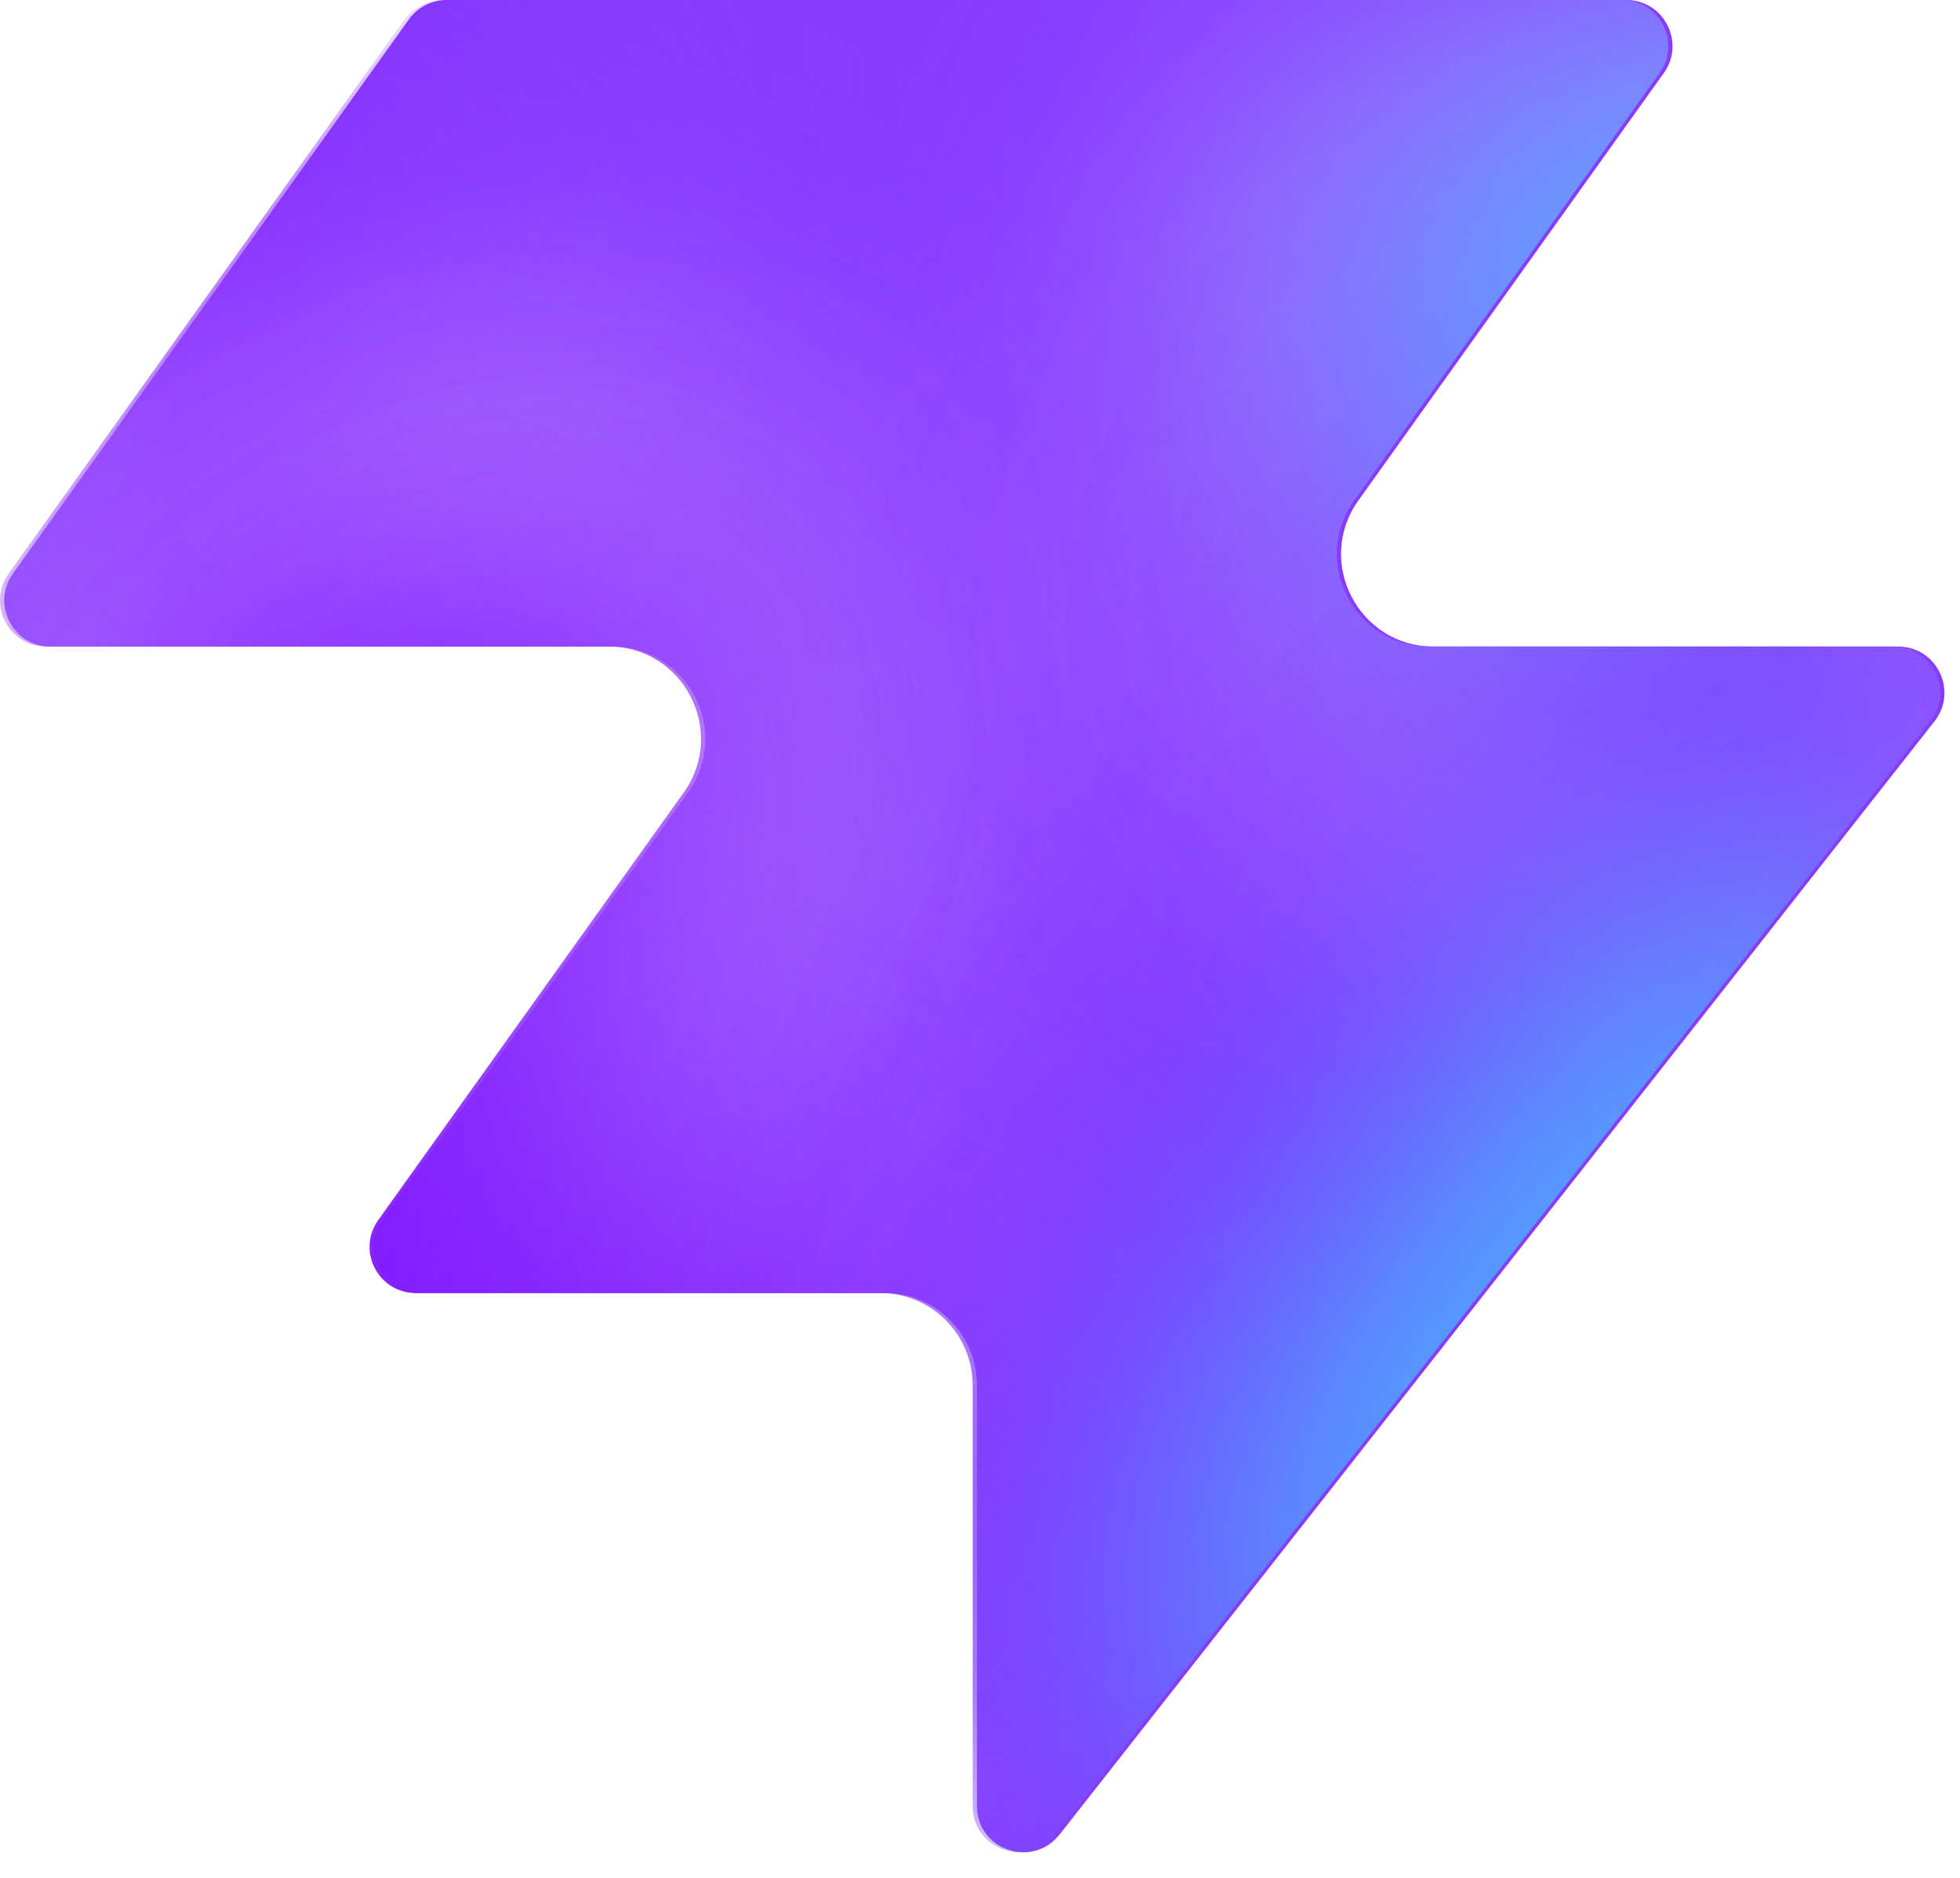
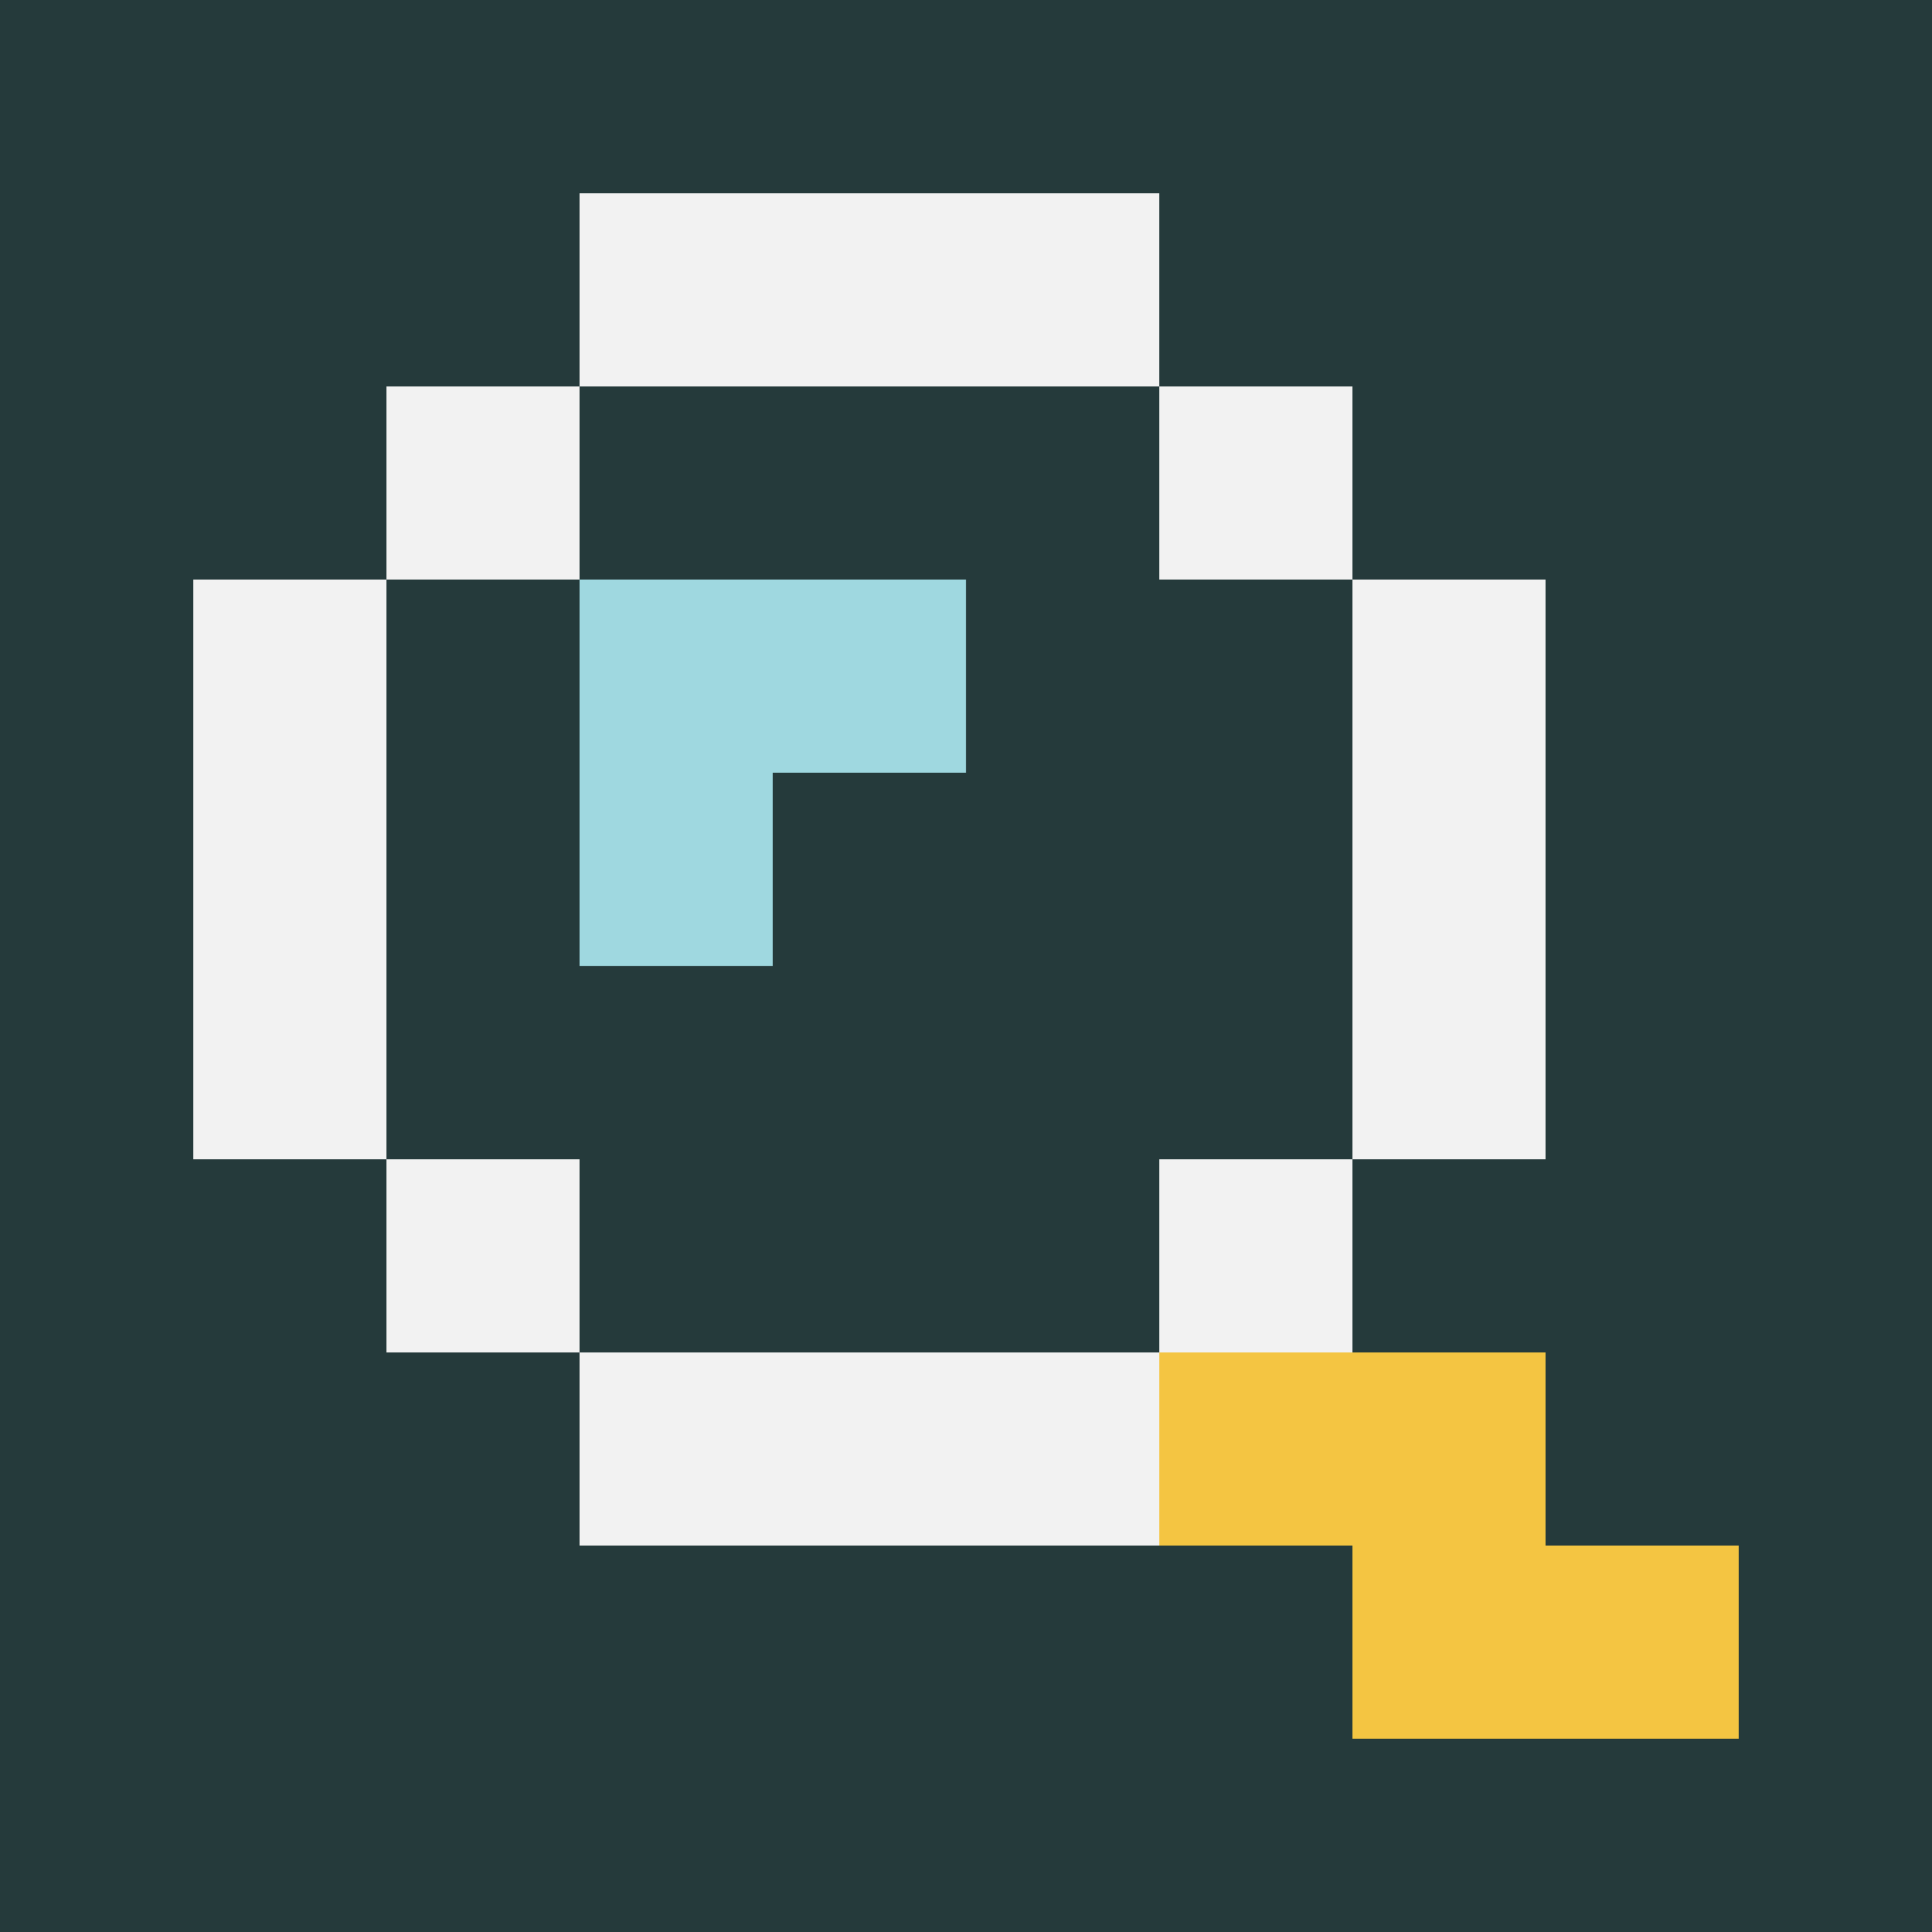
- <svg xmlns="http://www.w3.org/2000/svg" width="48" height="46" fill="none" viewBox="0 0 48 46">
-   <path fill="#863bff" d="M25.946 44.938c-.664.845-2.021.375-2.021-.698V33.937a2.26 2.26 0 0 0-2.262-2.262H10.287c-.92 0-1.456-1.04-.92-1.788l7.48-10.471c1.07-1.497 0-3.578-1.842-3.578H1.237c-.92 0-1.456-1.04-.92-1.788L10.013.474c.214-.297.556-.474.92-.474h28.894c.92 0 1.456 1.04.92 1.788l-7.48 10.471c-1.07 1.498 0 3.579 1.842 3.579h11.377c.943 0 1.473 1.088.89 1.83L25.947 44.94z" style="fill:#863bff;fill:color(display-p3 .525 .23 1);fill-opacity:1" />
-   <mask id="a" width="48" height="46" x="0" y="0" maskUnits="userSpaceOnUse" style="mask-type:alpha">
-     <path fill="#000" d="M25.842 44.938c-.664.844-2.021.375-2.021-.698V33.937a2.26 2.26 0 0 0-2.262-2.262H10.183c-.92 0-1.456-1.04-.92-1.788l7.48-10.471c1.07-1.498 0-3.579-1.842-3.579H1.133c-.92 0-1.456-1.04-.92-1.787L9.91.473c.214-.297.556-.474.92-.474h28.894c.92 0 1.456 1.04.92 1.788l-7.48 10.471c-1.07 1.498 0 3.578 1.842 3.578h11.377c.943 0 1.473 1.088.89 1.832L25.843 44.94z" style="fill:#000;fill-opacity:1" />
-   </mask>
-   <g mask="url(#a)">
-     <g filter="url(#b)">
-       <ellipse cx="5.508" cy="14.704" fill="#ede6ff" rx="5.508" ry="14.704" style="fill:#ede6ff;fill:color(display-p3 .927 .903 1);fill-opacity:1" transform="matrix(.00324 1 1 -.00324 -4.47 31.516)" />
-     </g>
-     <g filter="url(#c)">
-       <ellipse cx="10.399" cy="29.851" fill="#ede6ff" rx="10.399" ry="29.851" style="fill:#ede6ff;fill:color(display-p3 .927 .903 1);fill-opacity:1" transform="matrix(.00324 1 1 -.00324 -39.328 7.883)" />
-     </g>
-     <g filter="url(#d)">
-       <ellipse cx="5.508" cy="30.487" fill="#7e14ff" rx="5.508" ry="30.487" style="fill:#7e14ff;fill:color(display-p3 .492 .077 1);fill-opacity:1" transform="rotate(89.814 -25.913 -14.639)scale(1 -1)" />
-     </g>
-     <g filter="url(#e)">
-       <ellipse cx="5.508" cy="30.599" fill="#7e14ff" rx="5.508" ry="30.599" style="fill:#7e14ff;fill:color(display-p3 .492 .077 1);fill-opacity:1" transform="rotate(89.814 -32.644 -3.334)scale(1 -1)" />
-     </g>
-     <g filter="url(#f)">
-       <ellipse cx="5.508" cy="30.599" fill="#7e14ff" rx="5.508" ry="30.599" style="fill:#7e14ff;fill:color(display-p3 .492 .077 1);fill-opacity:1" transform="matrix(.00324 1 1 -.00324 -34.34 30.47)" />
-     </g>
-     <g filter="url(#g)">
-       <ellipse cx="14.072" cy="22.078" fill="#ede6ff" rx="14.072" ry="22.078" style="fill:#ede6ff;fill:color(display-p3 .927 .903 1);fill-opacity:1" transform="rotate(93.35 24.506 48.493)scale(-1 1)" />
-     </g>
-     <g filter="url(#h)">
-       <ellipse cx="3.47" cy="21.501" fill="#7e14ff" rx="3.47" ry="21.501" style="fill:#7e14ff;fill:color(display-p3 .492 .077 1);fill-opacity:1" transform="rotate(89.009 28.708 47.59)scale(-1 1)" />
-     </g>
-     <g filter="url(#i)">
-       <ellipse cx="3.47" cy="21.501" fill="#7e14ff" rx="3.47" ry="21.501" style="fill:#7e14ff;fill:color(display-p3 .492 .077 1);fill-opacity:1" transform="rotate(89.009 28.708 47.59)scale(-1 1)" />
-     </g>
-     <g filter="url(#j)">
-       <ellipse cx=".387" cy="8.972" fill="#7e14ff" rx="4.407" ry="29.108" style="fill:#7e14ff;fill:color(display-p3 .492 .077 1);fill-opacity:1" transform="rotate(39.51 .387 8.972)" />
-     </g>
-     <g filter="url(#k)">
-       <ellipse cx="47.523" cy="-6.092" fill="#7e14ff" rx="4.407" ry="29.108" style="fill:#7e14ff;fill:color(display-p3 .492 .077 1);fill-opacity:1" transform="rotate(37.892 47.523 -6.092)" />
-     </g>
-     <g filter="url(#l)">
-       <ellipse cx="41.412" cy="6.333" fill="#47bfff" rx="5.971" ry="9.665" style="fill:#47bfff;fill:color(display-p3 .28 .748 1);fill-opacity:1" transform="rotate(37.892 41.412 6.333)" />
-     </g>
-     <g filter="url(#m)">
-       <ellipse cx="-1.879" cy="38.332" fill="#7e14ff" rx="4.407" ry="29.108" style="fill:#7e14ff;fill:color(display-p3 .492 .077 1);fill-opacity:1" transform="rotate(37.892 -1.88 38.332)" />
-     </g>
-     <g filter="url(#n)">
-       <ellipse cx="-1.879" cy="38.332" fill="#7e14ff" rx="4.407" ry="29.108" style="fill:#7e14ff;fill:color(display-p3 .492 .077 1);fill-opacity:1" transform="rotate(37.892 -1.88 38.332)" />
-     </g>
-     <g filter="url(#o)">
-       <ellipse cx="35.651" cy="29.907" fill="#7e14ff" rx="4.407" ry="29.108" style="fill:#7e14ff;fill:color(display-p3 .492 .077 1);fill-opacity:1" transform="rotate(37.892 35.651 29.907)" />
-     </g>
-     <g filter="url(#p)">
-       <ellipse cx="38.418" cy="32.4" fill="#47bfff" rx="5.971" ry="15.297" style="fill:#47bfff;fill:color(display-p3 .28 .748 1);fill-opacity:1" transform="rotate(37.892 38.418 32.4)" />
-     </g>
-   </g>
-   <defs>
-     <filter id="b" width="60.045" height="41.654" x="-19.77" y="16.149" color-interpolation-filters="sRGB" filterUnits="userSpaceOnUse">
-       <feFlood flood-opacity="0" result="BackgroundImageFix" />
-       <feBlend in="SourceGraphic" in2="BackgroundImageFix" result="shape" />
-       <feGaussianBlur result="effect1_foregroundBlur_2002_17158" stdDeviation="7.659" />
-     </filter>
-     <filter id="c" width="90.34" height="51.437" x="-54.613" y="-7.533" color-interpolation-filters="sRGB" filterUnits="userSpaceOnUse">
-       <feFlood flood-opacity="0" result="BackgroundImageFix" />
-       <feBlend in="SourceGraphic" in2="BackgroundImageFix" result="shape" />
-       <feGaussianBlur result="effect1_foregroundBlur_2002_17158" stdDeviation="7.659" />
-     </filter>
-     <filter id="d" width="79.355" height="29.4" x="-49.64" y="2.03" color-interpolation-filters="sRGB" filterUnits="userSpaceOnUse">
-       <feFlood flood-opacity="0" result="BackgroundImageFix" />
-       <feBlend in="SourceGraphic" in2="BackgroundImageFix" result="shape" />
-       <feGaussianBlur result="effect1_foregroundBlur_2002_17158" stdDeviation="4.596" />
-     </filter>
-     <filter id="e" width="79.579" height="29.4" x="-45.045" y="20.029" color-interpolation-filters="sRGB" filterUnits="userSpaceOnUse">
-       <feFlood flood-opacity="0" result="BackgroundImageFix" />
-       <feBlend in="SourceGraphic" in2="BackgroundImageFix" result="shape" />
-       <feGaussianBlur result="effect1_foregroundBlur_2002_17158" stdDeviation="4.596" />
-     </filter>
-     <filter id="f" width="79.579" height="29.4" x="-43.513" y="21.178" color-interpolation-filters="sRGB" filterUnits="userSpaceOnUse">
-       <feFlood flood-opacity="0" result="BackgroundImageFix" />
-       <feBlend in="SourceGraphic" in2="BackgroundImageFix" result="shape" />
-       <feGaussianBlur result="effect1_foregroundBlur_2002_17158" stdDeviation="4.596" />
-     </filter>
-     <filter id="g" width="74.749" height="58.852" x="15.756" y="-17.901" color-interpolation-filters="sRGB" filterUnits="userSpaceOnUse">
-       <feFlood flood-opacity="0" result="BackgroundImageFix" />
-       <feBlend in="SourceGraphic" in2="BackgroundImageFix" result="shape" />
-       <feGaussianBlur result="effect1_foregroundBlur_2002_17158" stdDeviation="7.659" />
-     </filter>
-     <filter id="h" width="61.377" height="25.362" x="23.548" y="2.284" color-interpolation-filters="sRGB" filterUnits="userSpaceOnUse">
-       <feFlood flood-opacity="0" result="BackgroundImageFix" />
-       <feBlend in="SourceGraphic" in2="BackgroundImageFix" result="shape" />
-       <feGaussianBlur result="effect1_foregroundBlur_2002_17158" stdDeviation="4.596" />
-     </filter>
-     <filter id="i" width="61.377" height="25.362" x="23.548" y="2.284" color-interpolation-filters="sRGB" filterUnits="userSpaceOnUse">
-       <feFlood flood-opacity="0" result="BackgroundImageFix" />
-       <feBlend in="SourceGraphic" in2="BackgroundImageFix" result="shape" />
-       <feGaussianBlur result="effect1_foregroundBlur_2002_17158" stdDeviation="4.596" />
-     </filter>
-     <filter id="j" width="56.045" height="63.649" x="-27.636" y="-22.853" color-interpolation-filters="sRGB" filterUnits="userSpaceOnUse">
-       <feFlood flood-opacity="0" result="BackgroundImageFix" />
-       <feBlend in="SourceGraphic" in2="BackgroundImageFix" result="shape" />
-       <feGaussianBlur result="effect1_foregroundBlur_2002_17158" stdDeviation="4.596" />
-     </filter>
-     <filter id="k" width="54.814" height="64.646" x="20.116" y="-38.415" color-interpolation-filters="sRGB" filterUnits="userSpaceOnUse">
-       <feFlood flood-opacity="0" result="BackgroundImageFix" />
-       <feBlend in="SourceGraphic" in2="BackgroundImageFix" result="shape" />
-       <feGaussianBlur result="effect1_foregroundBlur_2002_17158" stdDeviation="4.596" />
-     </filter>
-     <filter id="l" width="33.541" height="35.313" x="24.641" y="-11.323" color-interpolation-filters="sRGB" filterUnits="userSpaceOnUse">
-       <feFlood flood-opacity="0" result="BackgroundImageFix" />
-       <feBlend in="SourceGraphic" in2="BackgroundImageFix" result="shape" />
-       <feGaussianBlur result="effect1_foregroundBlur_2002_17158" stdDeviation="4.596" />
-     </filter>
-     <filter id="m" width="54.814" height="64.646" x="-29.286" y="6.009" color-interpolation-filters="sRGB" filterUnits="userSpaceOnUse">
-       <feFlood flood-opacity="0" result="BackgroundImageFix" />
-       <feBlend in="SourceGraphic" in2="BackgroundImageFix" result="shape" />
-       <feGaussianBlur result="effect1_foregroundBlur_2002_17158" stdDeviation="4.596" />
-     </filter>
-     <filter id="n" width="54.814" height="64.646" x="-29.286" y="6.009" color-interpolation-filters="sRGB" filterUnits="userSpaceOnUse">
-       <feFlood flood-opacity="0" result="BackgroundImageFix" />
-       <feBlend in="SourceGraphic" in2="BackgroundImageFix" result="shape" />
-       <feGaussianBlur result="effect1_foregroundBlur_2002_17158" stdDeviation="4.596" />
-     </filter>
-     <filter id="o" width="54.814" height="64.646" x="8.244" y="-2.416" color-interpolation-filters="sRGB" filterUnits="userSpaceOnUse">
-       <feFlood flood-opacity="0" result="BackgroundImageFix" />
-       <feBlend in="SourceGraphic" in2="BackgroundImageFix" result="shape" />
-       <feGaussianBlur result="effect1_foregroundBlur_2002_17158" stdDeviation="4.596" />
-     </filter>
-     <filter id="p" width="39.409" height="43.623" x="18.713" y="10.588" color-interpolation-filters="sRGB" filterUnits="userSpaceOnUse">
-       <feFlood flood-opacity="0" result="BackgroundImageFix" />
-       <feBlend in="SourceGraphic" in2="BackgroundImageFix" result="shape" />
-       <feGaussianBlur result="effect1_foregroundBlur_2002_17158" stdDeviation="4.596" />
-     </filter>
-   </defs>
+ <svg xmlns="http://www.w3.org/2000/svg" viewBox="0 0 10 10" shape-rendering="crispEdges">
+   <rect width="10" height="10" fill="#253a3b" />
+   <path fill="#f2f2f2" d="M3 1h3v1H3zM2 2h1v1H2zM6 2h1v1H6zM1 3h1v3H1zM7 3h1v3H7zM2 6h1v1H2zM6 6h1v1H6zM3 7h3v1H3z" />
+   <path fill="#9fd8e0" d="M3 3h1v1H3zM3 4h1v1H3zM4 3h1v1H4z" />
+   <path fill="#f4c542" d="M6 7h1v1H6zM7 7h1v1H7zM7 8h1v1H7zM8 8h1v1H8z" />
</svg>
